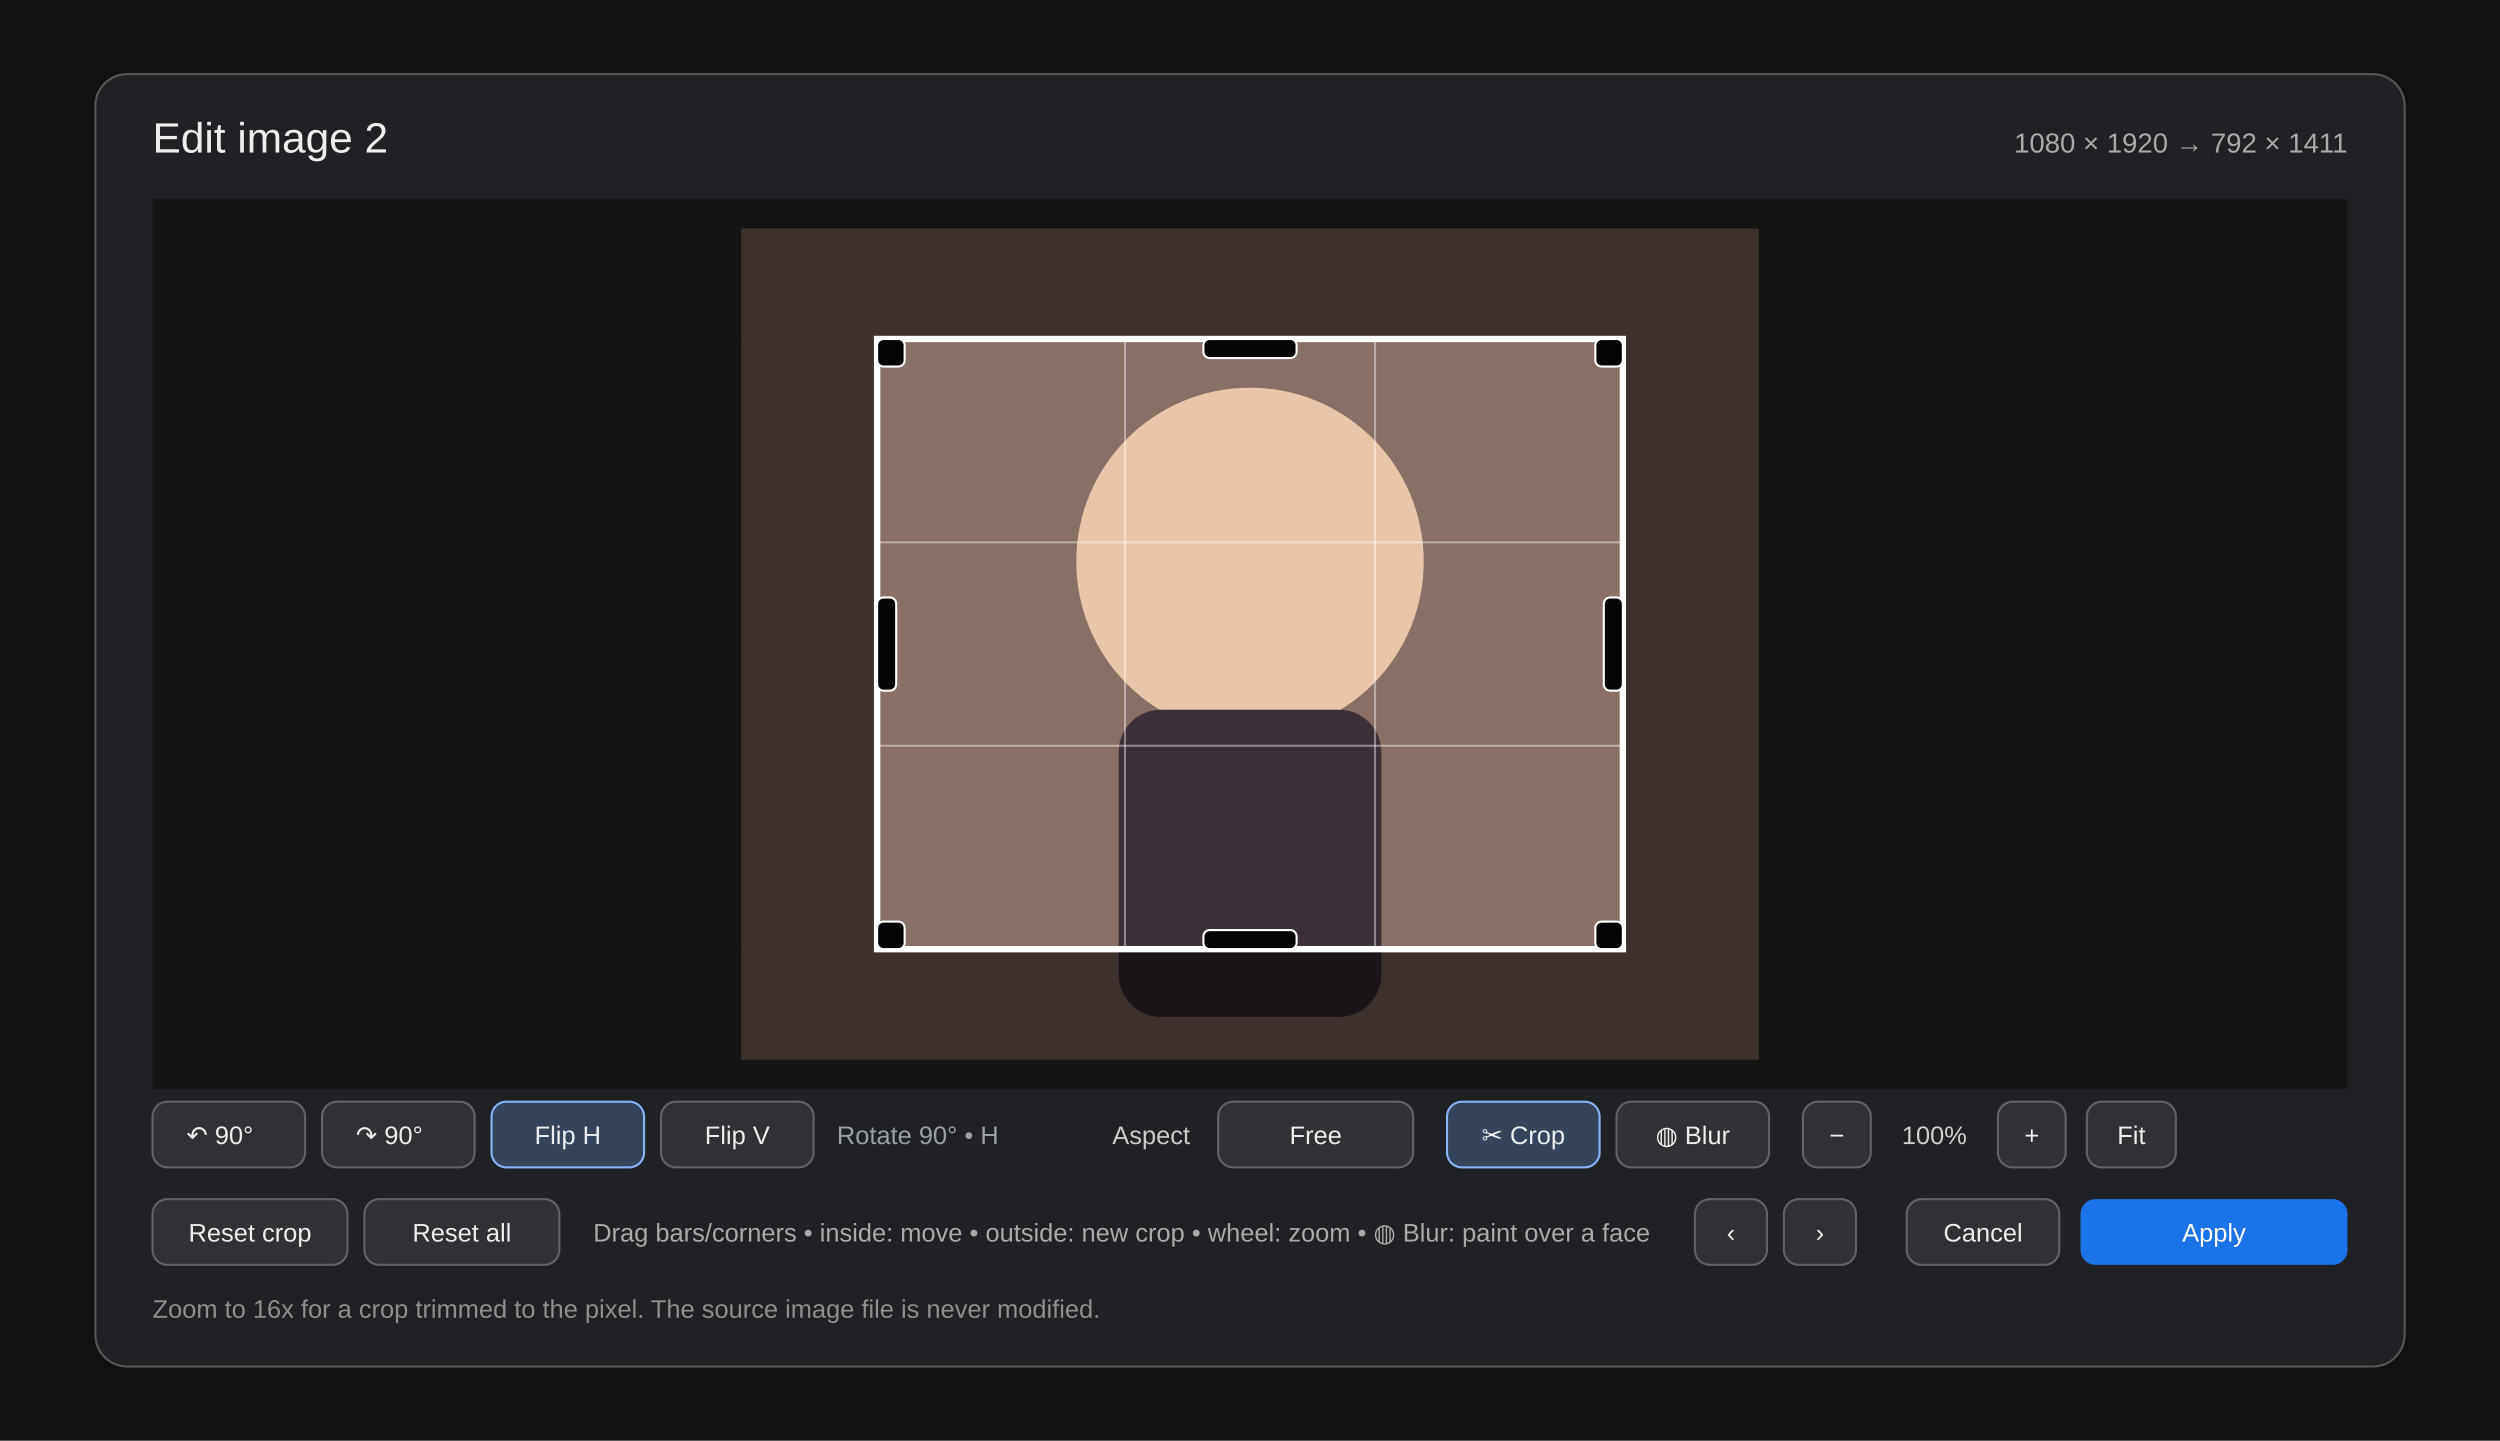
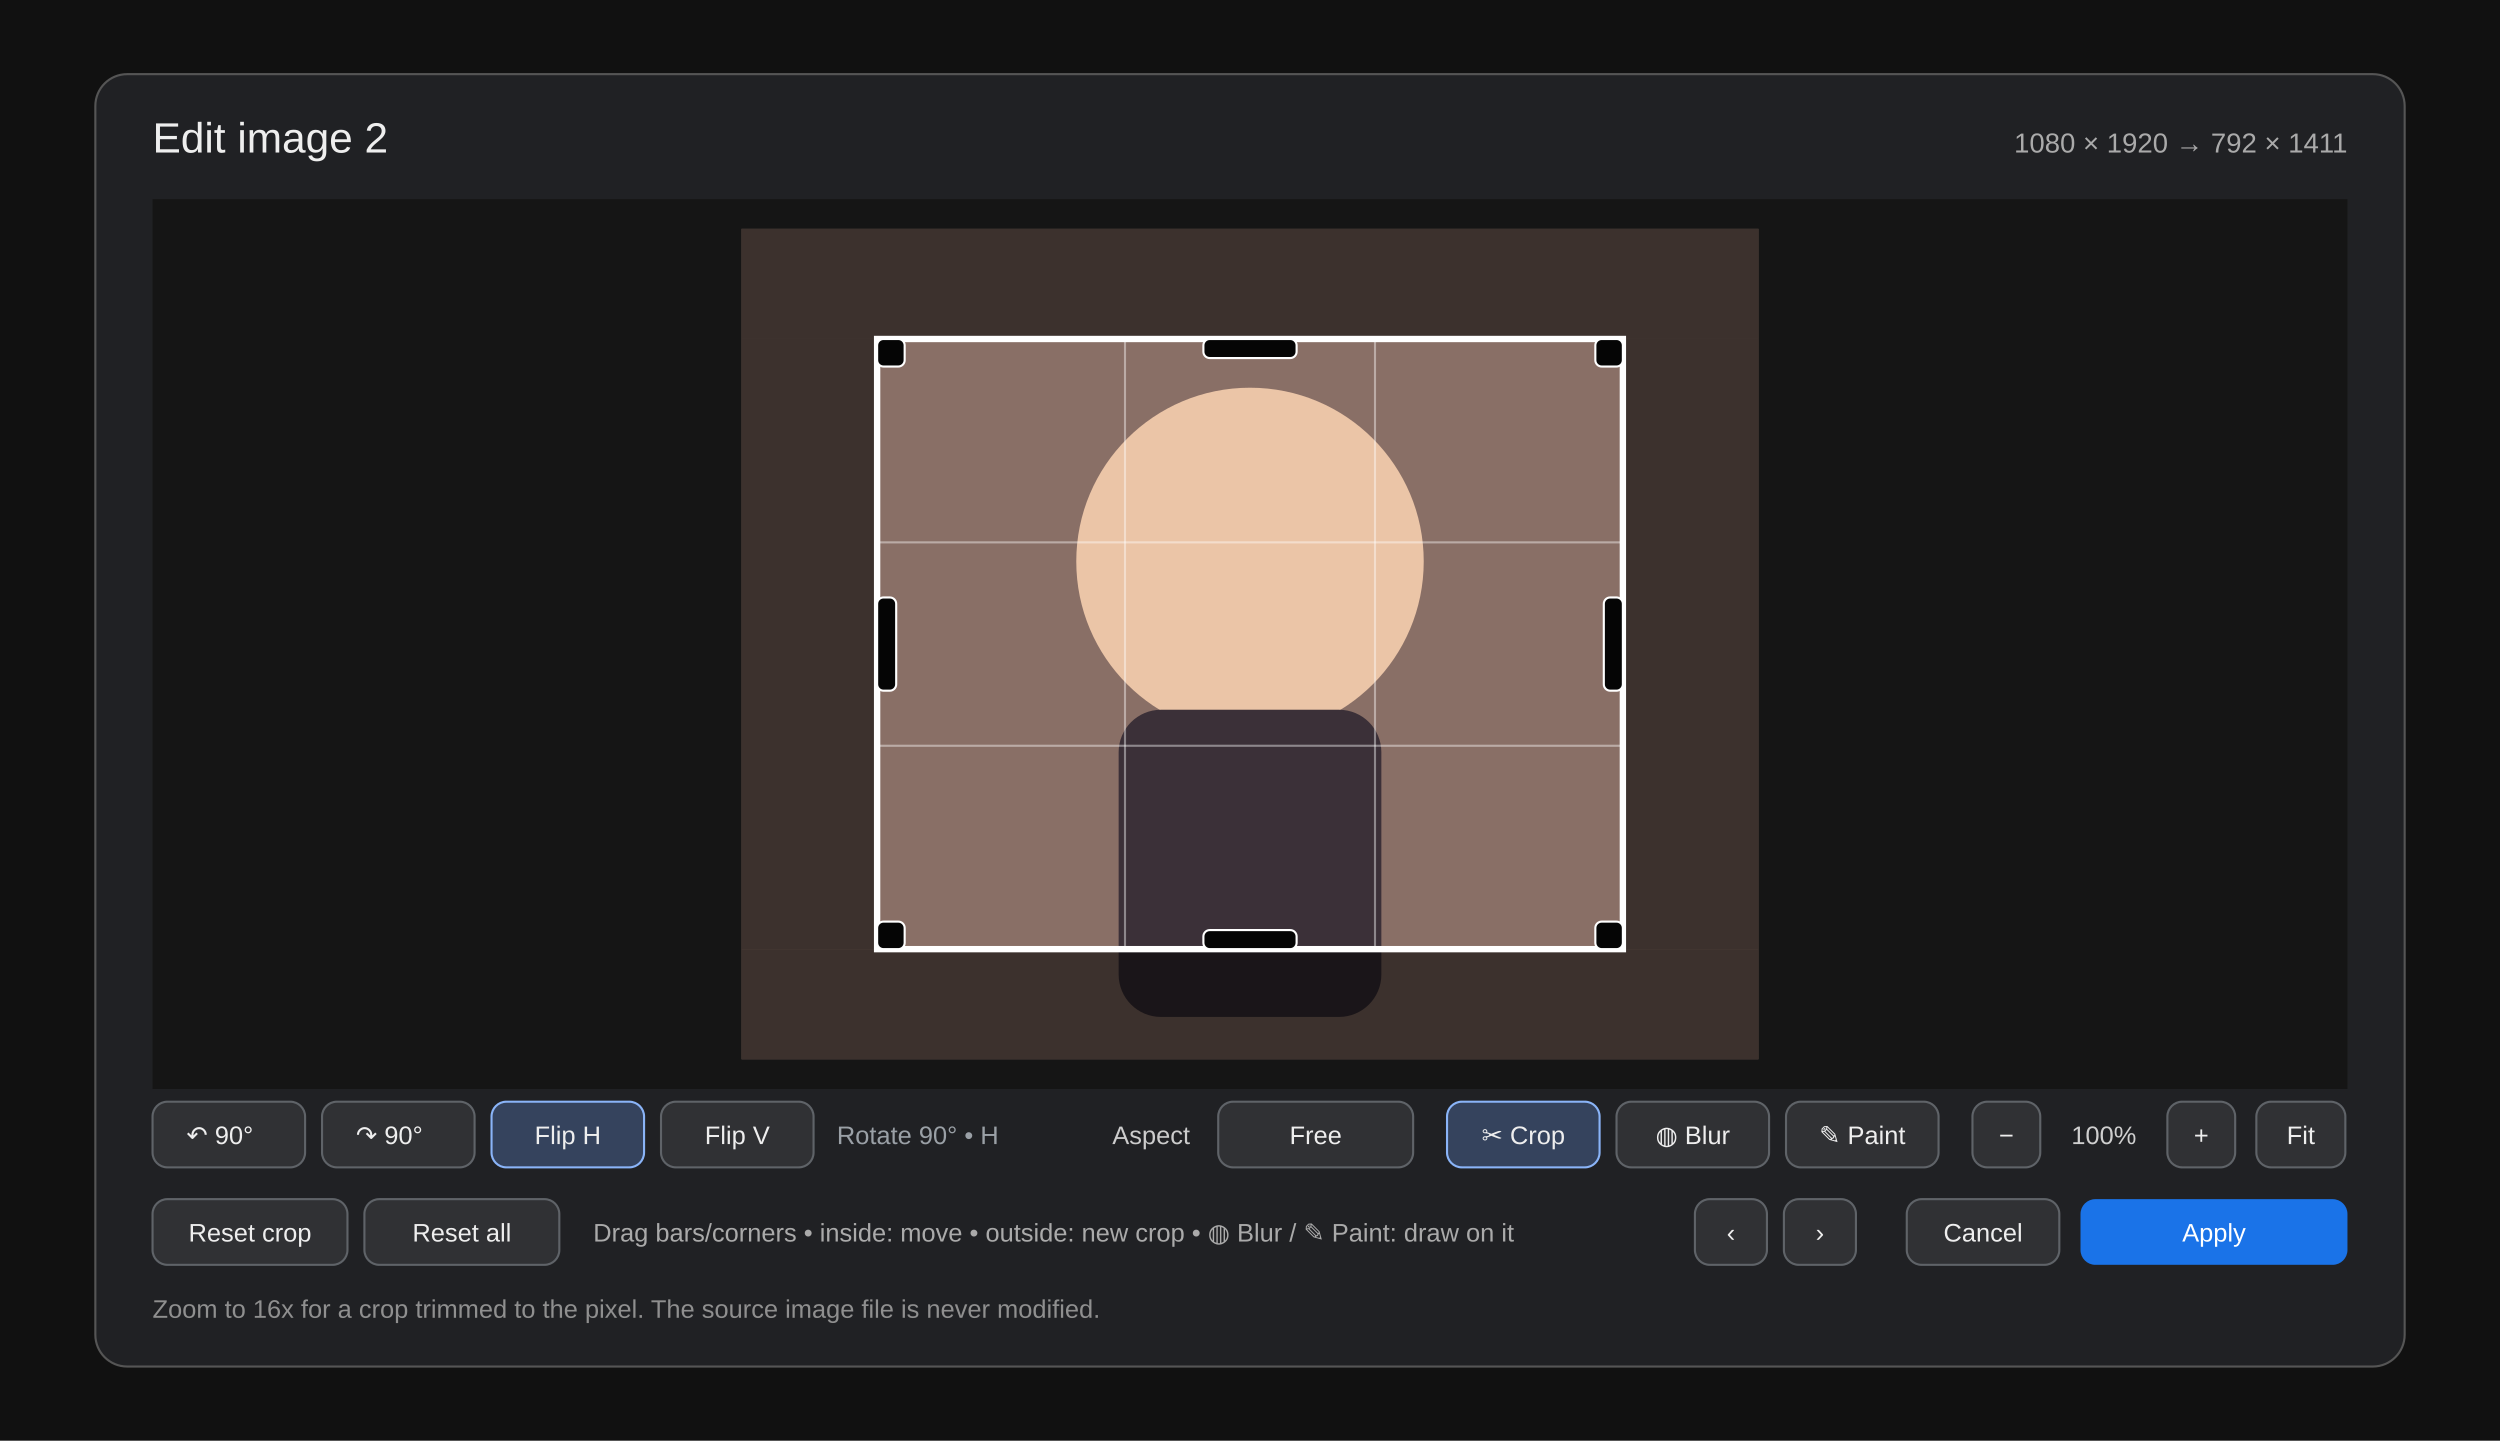
<svg xmlns="http://www.w3.org/2000/svg" width="1180" height="680" viewBox="0 0 1180 680">
  <rect width="1180" height="680" fill="#111" />
  <rect x="45" y="35" width="1090" height="610" rx="15" fill="#202124" stroke="#555" />
  <text x="72" y="72" font-family="Segoe UI,Arial" font-size="20" fill="#eee">Edit image 2</text>
  <text x="1108" y="72" text-anchor="end" font-family="Segoe UI,Arial" font-size="13" fill="#aaa">1080 × 1920 → 792 × 1411</text>
  <rect x="72" y="94" width="1036" height="420" fill="#151515" />
  <rect x="350" y="108" width="480" height="392" fill="#896f66" />
  <circle cx="590" cy="265" r="82" fill="#ebc5a7" />
  <rect x="528" y="335" width="124" height="145" rx="20" fill="#3b3038" />
  <rect x="350" y="108" width="480" height="52" fill="#000" opacity=".56" />
  <rect x="350" y="448" width="480" height="52" fill="#000" opacity=".56" />
  <rect x="350" y="160" width="64" height="288" fill="#000" opacity=".56" />
  <rect x="766" y="160" width="64" height="288" fill="#000" opacity=".56" />
  <rect x="414" y="160" width="352" height="288" fill="none" stroke="#fff" stroke-width="3" />
  <line x1="531" y1="160" x2="531" y2="448" stroke="#fff" opacity=".42" />
  <line x1="649" y1="160" x2="649" y2="448" stroke="#fff" opacity=".42" />
  <line x1="414" y1="256" x2="766" y2="256" stroke="#fff" opacity=".42" />
  <line x1="414" y1="352" x2="766" y2="352" stroke="#fff" opacity=".42" />
  <g fill="#050505" stroke="#fff" stroke-width="1">
    <rect x="568" y="160" width="44" height="9" rx="3" />
    <rect x="568" y="439" width="44" height="9" rx="3" />
    <rect x="414" y="282" width="9" height="44" rx="3" />
    <rect x="757" y="282" width="9" height="44" rx="3" />
    <rect x="414" y="160" width="13" height="13" rx="3" />
    <rect x="753" y="160" width="13" height="13" rx="3" />
    <rect x="414" y="435" width="13" height="13" rx="3" />
    <rect x="753" y="435" width="13" height="13" rx="3" />
  </g>
  <g font-family="Segoe UI,Arial" font-size="12" fill="#eee">
    <rect x="72" y="520" width="72" height="31" rx="7" fill="#303134" stroke="#5f6368" />
    <text x="88" y="540">↶ 90°</text>
    <rect x="152" y="520" width="72" height="31" rx="7" fill="#303134" stroke="#5f6368" />
    <text x="168" y="540">↷ 90°</text>
    <rect x="232" y="520" width="72" height="31" rx="7" fill="#35435d" stroke="#8ab4f8" />
    <text x="268" y="540" text-anchor="middle">Flip H</text>
    <rect x="312" y="520" width="72" height="31" rx="7" fill="#303134" stroke="#5f6368" />
    <text x="348" y="540" text-anchor="middle">Flip V</text>
    <text x="395" y="540" fill="#9aa0a6">Rotate 90° • H</text>
    <text x="525" y="540" fill="#ccc">Aspect</text>
    <rect x="575" y="520" width="92" height="31" rx="7" fill="#303134" stroke="#5f6368" />
    <text x="621" y="540" text-anchor="middle">Free</text>
    <rect x="683" y="520" width="72" height="31" rx="7" fill="#35435d" stroke="#8ab4f8" />
    <text x="719" y="540" text-anchor="middle">✂ Crop</text>
    <rect x="763" y="520" width="72" height="31" rx="7" fill="#303134" stroke="#5f6368" />
    <text x="799" y="540" text-anchor="middle">◍ Blur</text>
-     <rect x="851" y="520" width="32" height="31" rx="7" fill="#303134" stroke="#5f6368" />
-     <text x="867" y="540" text-anchor="middle">−</text>
-     <text x="913" y="540" fill="#cfcfcf" text-anchor="middle">100%</text>
-     <rect x="943" y="520" width="32" height="31" rx="7" fill="#303134" stroke="#5f6368" />
-     <text x="959" y="540" text-anchor="middle">+</text>
-     <rect x="985" y="520" width="42" height="31" rx="7" fill="#303134" stroke="#5f6368" />
-     <text x="1006" y="540" text-anchor="middle">Fit</text>
+     <rect x="843" y="520" width="72" height="31" rx="7" fill="#303134" stroke="#5f6368" />
+     <text x="879" y="540" text-anchor="middle">✎ Paint</text>
+     <rect x="931" y="520" width="32" height="31" rx="7" fill="#303134" stroke="#5f6368" />
+     <text x="947" y="540" text-anchor="middle">−</text>
+     <text x="993" y="540" fill="#cfcfcf" text-anchor="middle">100%</text>
+     <rect x="1023" y="520" width="32" height="31" rx="7" fill="#303134" stroke="#5f6368" />
+     <text x="1039" y="540" text-anchor="middle">+</text>
+     <rect x="1065" y="520" width="42" height="31" rx="7" fill="#303134" stroke="#5f6368" />
+     <text x="1086" y="540" text-anchor="middle">Fit</text>
    <rect x="72" y="566" width="92" height="31" rx="7" fill="#303134" stroke="#5f6368" />
    <text x="118" y="586" text-anchor="middle">Reset crop</text>
    <rect x="172" y="566" width="92" height="31" rx="7" fill="#303134" stroke="#5f6368" />
    <text x="218" y="586" text-anchor="middle">Reset all</text>
    <rect x="800" y="566" width="34" height="31" rx="7" fill="#303134" stroke="#5f6368" />
    <text x="817" y="586" text-anchor="middle">‹</text>
    <rect x="842" y="566" width="34" height="31" rx="7" fill="#303134" stroke="#5f6368" />
    <text x="859" y="586" text-anchor="middle">›</text>
    <rect x="900" y="566" width="72" height="31" rx="7" fill="#303134" stroke="#5f6368" />
    <text x="936" y="586" text-anchor="middle">Cancel</text>
    <rect x="982" y="566" width="126" height="31" rx="7" fill="#1a73e8" />
    <text x="1045" y="586" fill="#fff" text-anchor="middle">Apply</text>
  </g>
-   <text x="280" y="586" font-family="Segoe UI,Arial" font-size="12" fill="#aaa">Drag bars/corners • inside: move • outside: new crop • wheel: zoom • ◍ Blur: paint over a face</text>
+   <text x="280" y="586" font-family="Segoe UI,Arial" font-size="12" fill="#aaa">Drag bars/corners • inside: move • outside: new crop • ◍ Blur / ✎ Paint: draw on it</text>
  <text x="72" y="622" font-family="Segoe UI,Arial" font-size="12" fill="#8f8f8f">Zoom to 16x for a crop trimmed to the pixel. The source image file is never modified.</text>
</svg>
